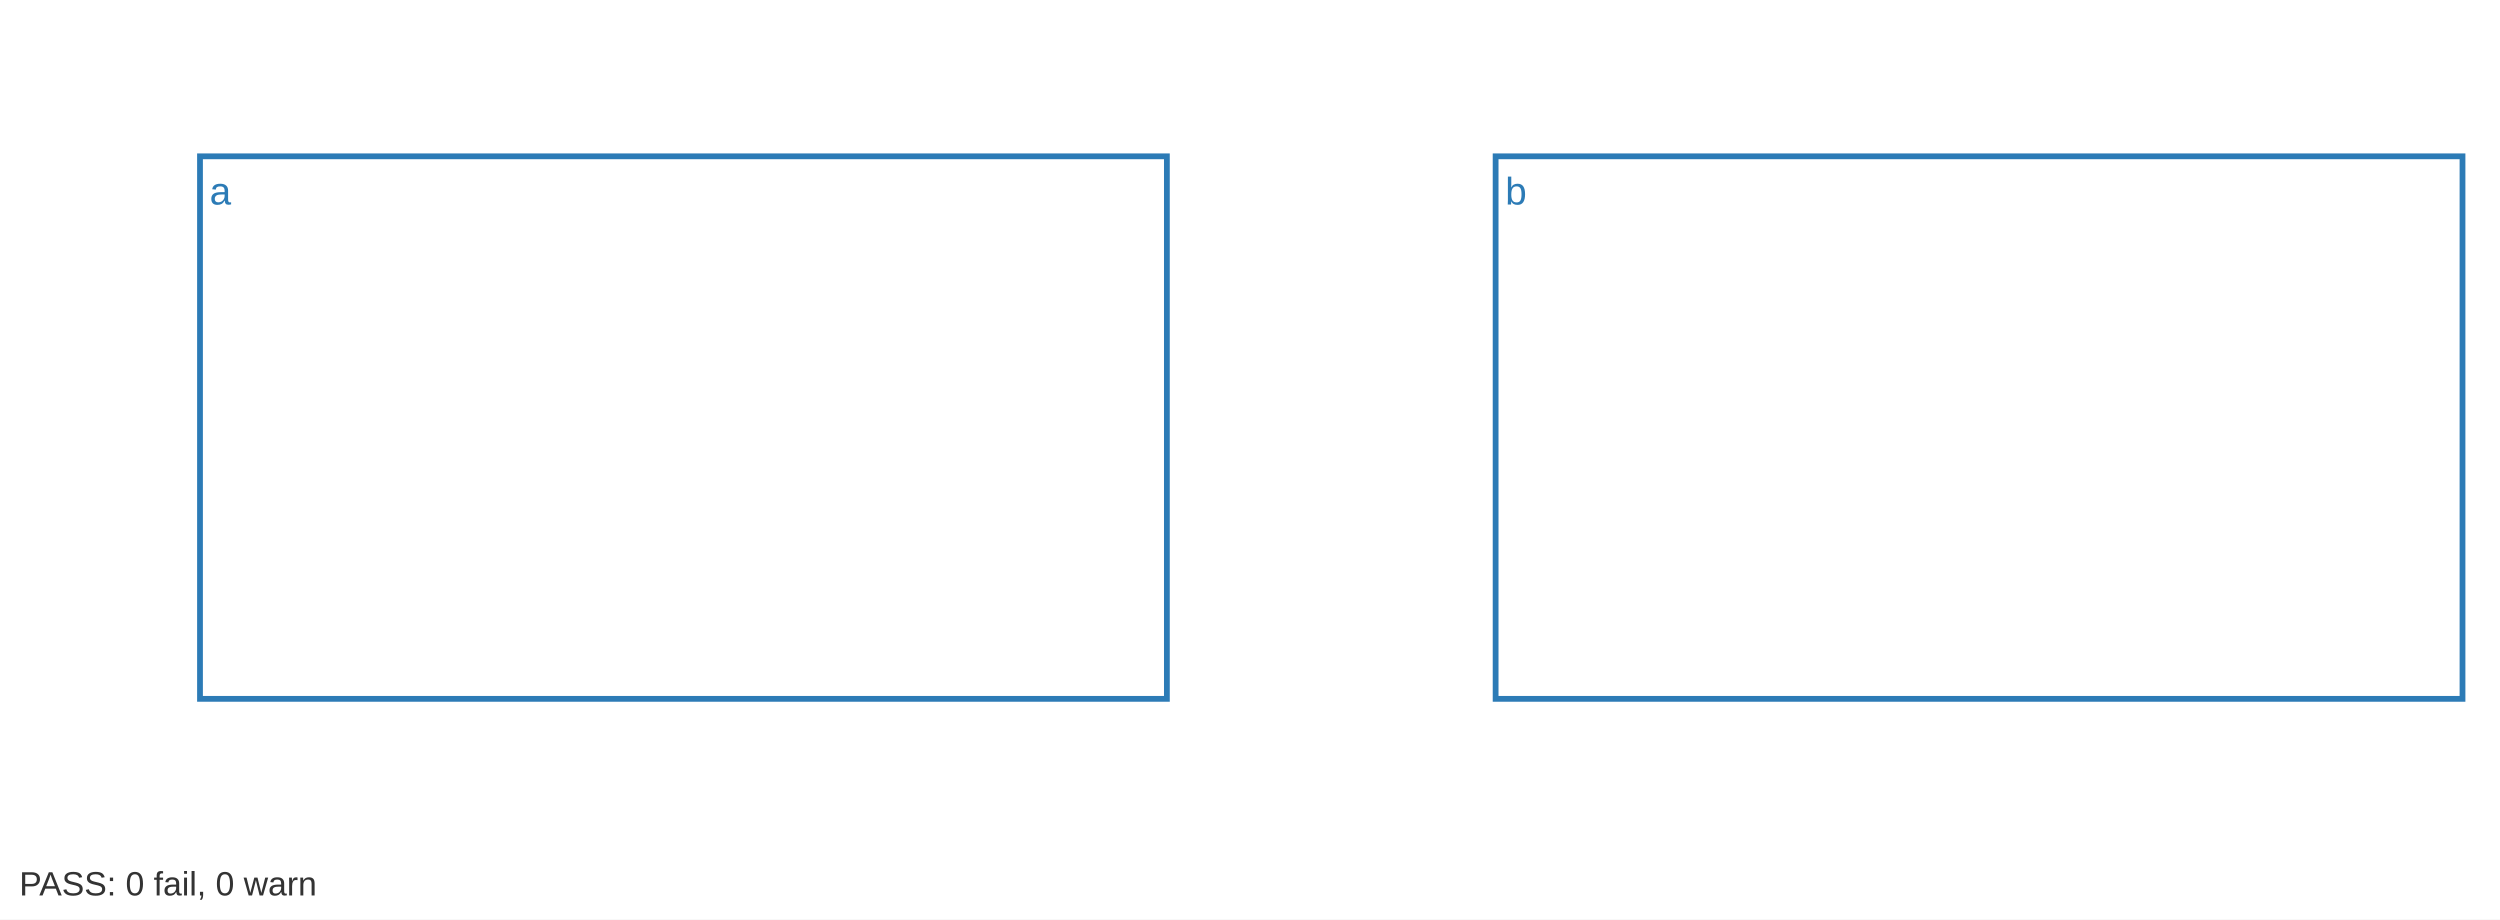
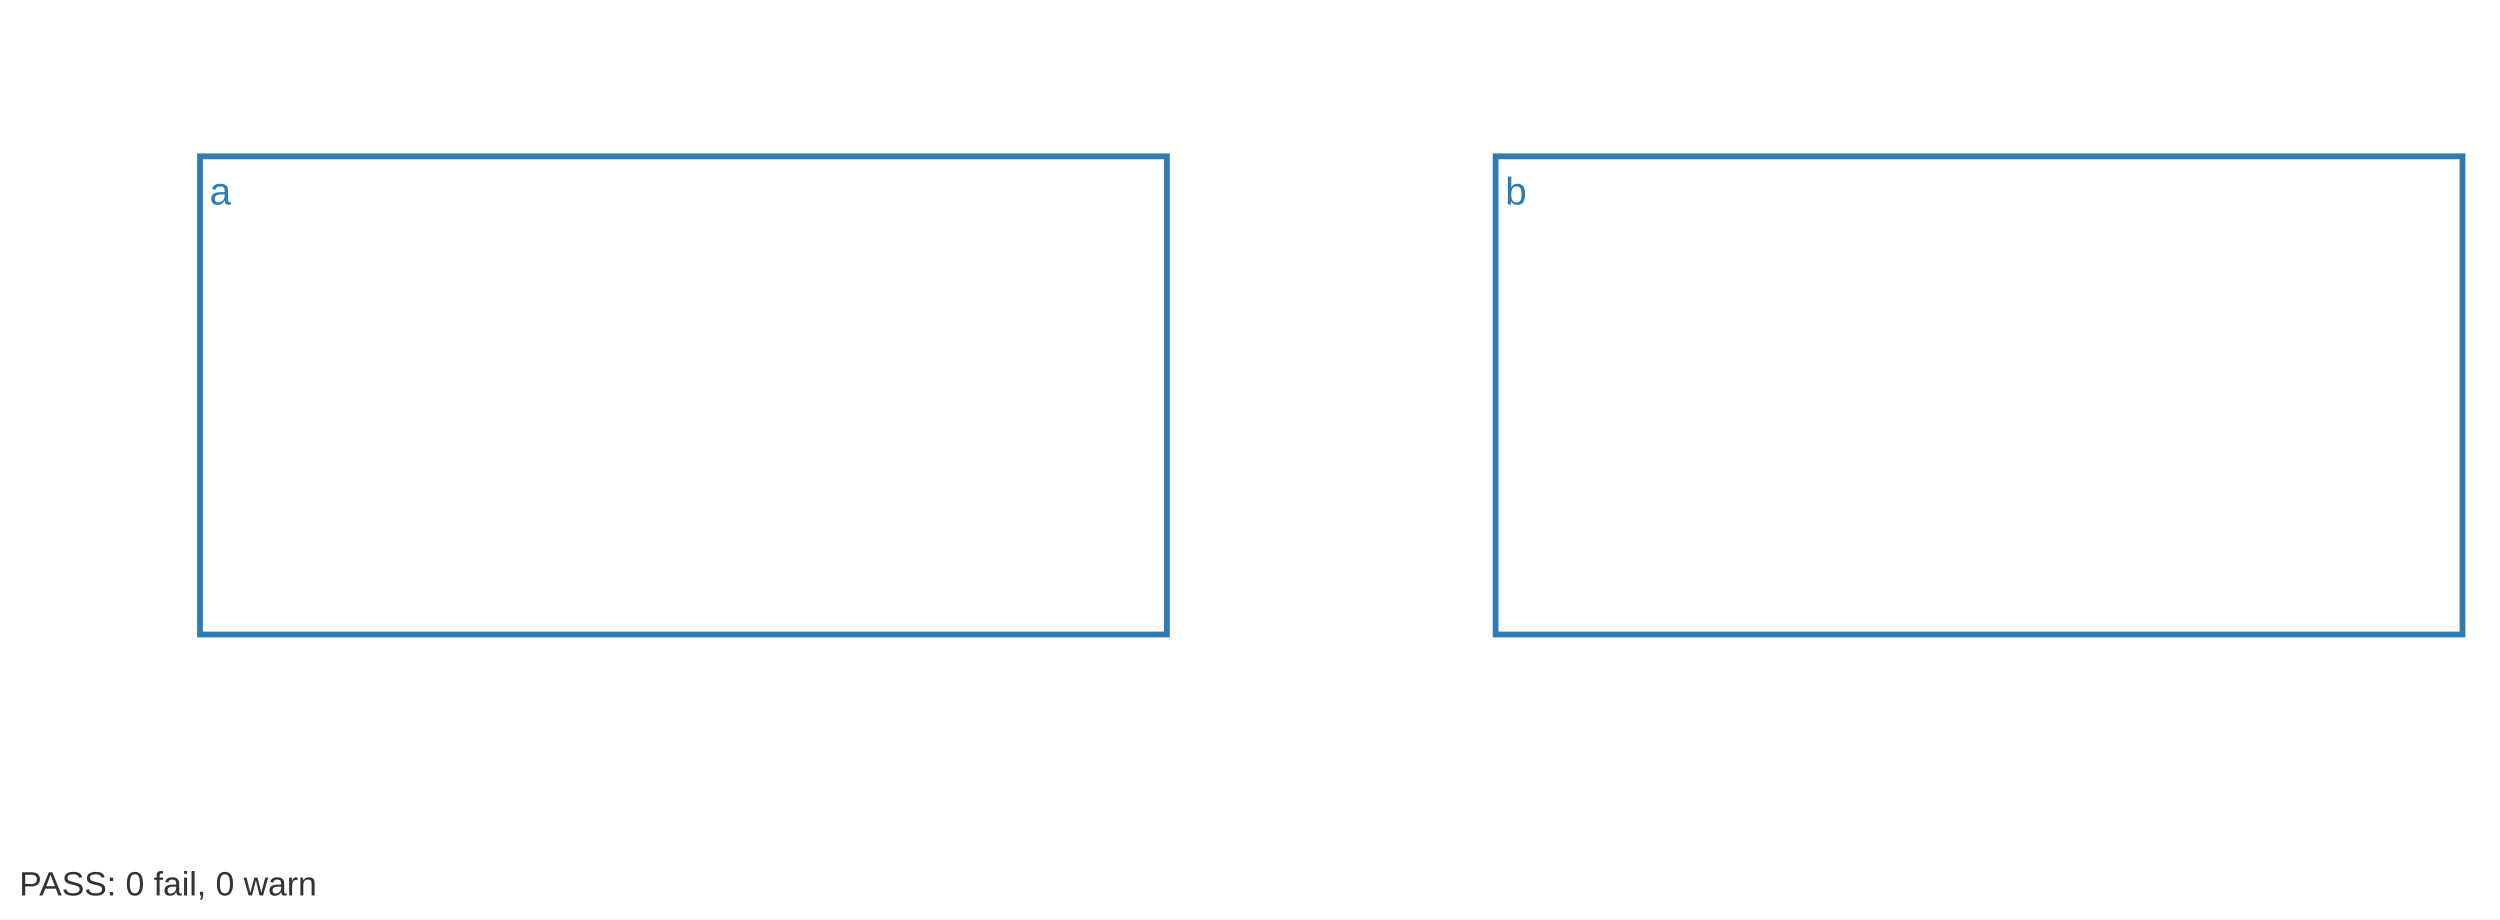
<svg xmlns="http://www.w3.org/2000/svg" width="518.74pt" height="190.8pt" viewBox="0 0 518.74 190.8">
  <rect width="100%" height="100%" fill="white" />
-   <rect x="41.499" y="32.436" width="200.624" height="112.572" fill="none" stroke="#2c7bb6" stroke-width="1.2" />
+   <rect x="41.499" y="32.436" width="200.624" height="99.216" fill="none" stroke="#2c7bb6" stroke-width="1.2" />
  <text x="43.499" y="42.436" font-family="Arial, sans-serif" font-size="8" fill="#2c7bb6">a</text>
-   <rect x="310.335" y="32.436" width="200.624" height="112.572" fill="none" stroke="#2c7bb6" stroke-width="1.2" />
+   <rect x="310.335" y="32.436" width="200.624" height="99.216" fill="none" stroke="#2c7bb6" stroke-width="1.2" />
  <text x="312.335" y="42.436" font-family="Arial, sans-serif" font-size="8" fill="#2c7bb6">b</text>
  <text x="4" y="185.800" font-family="Arial, sans-serif" font-size="7" fill="#333">PASS: 0 fail, 0 warn</text>
</svg>
